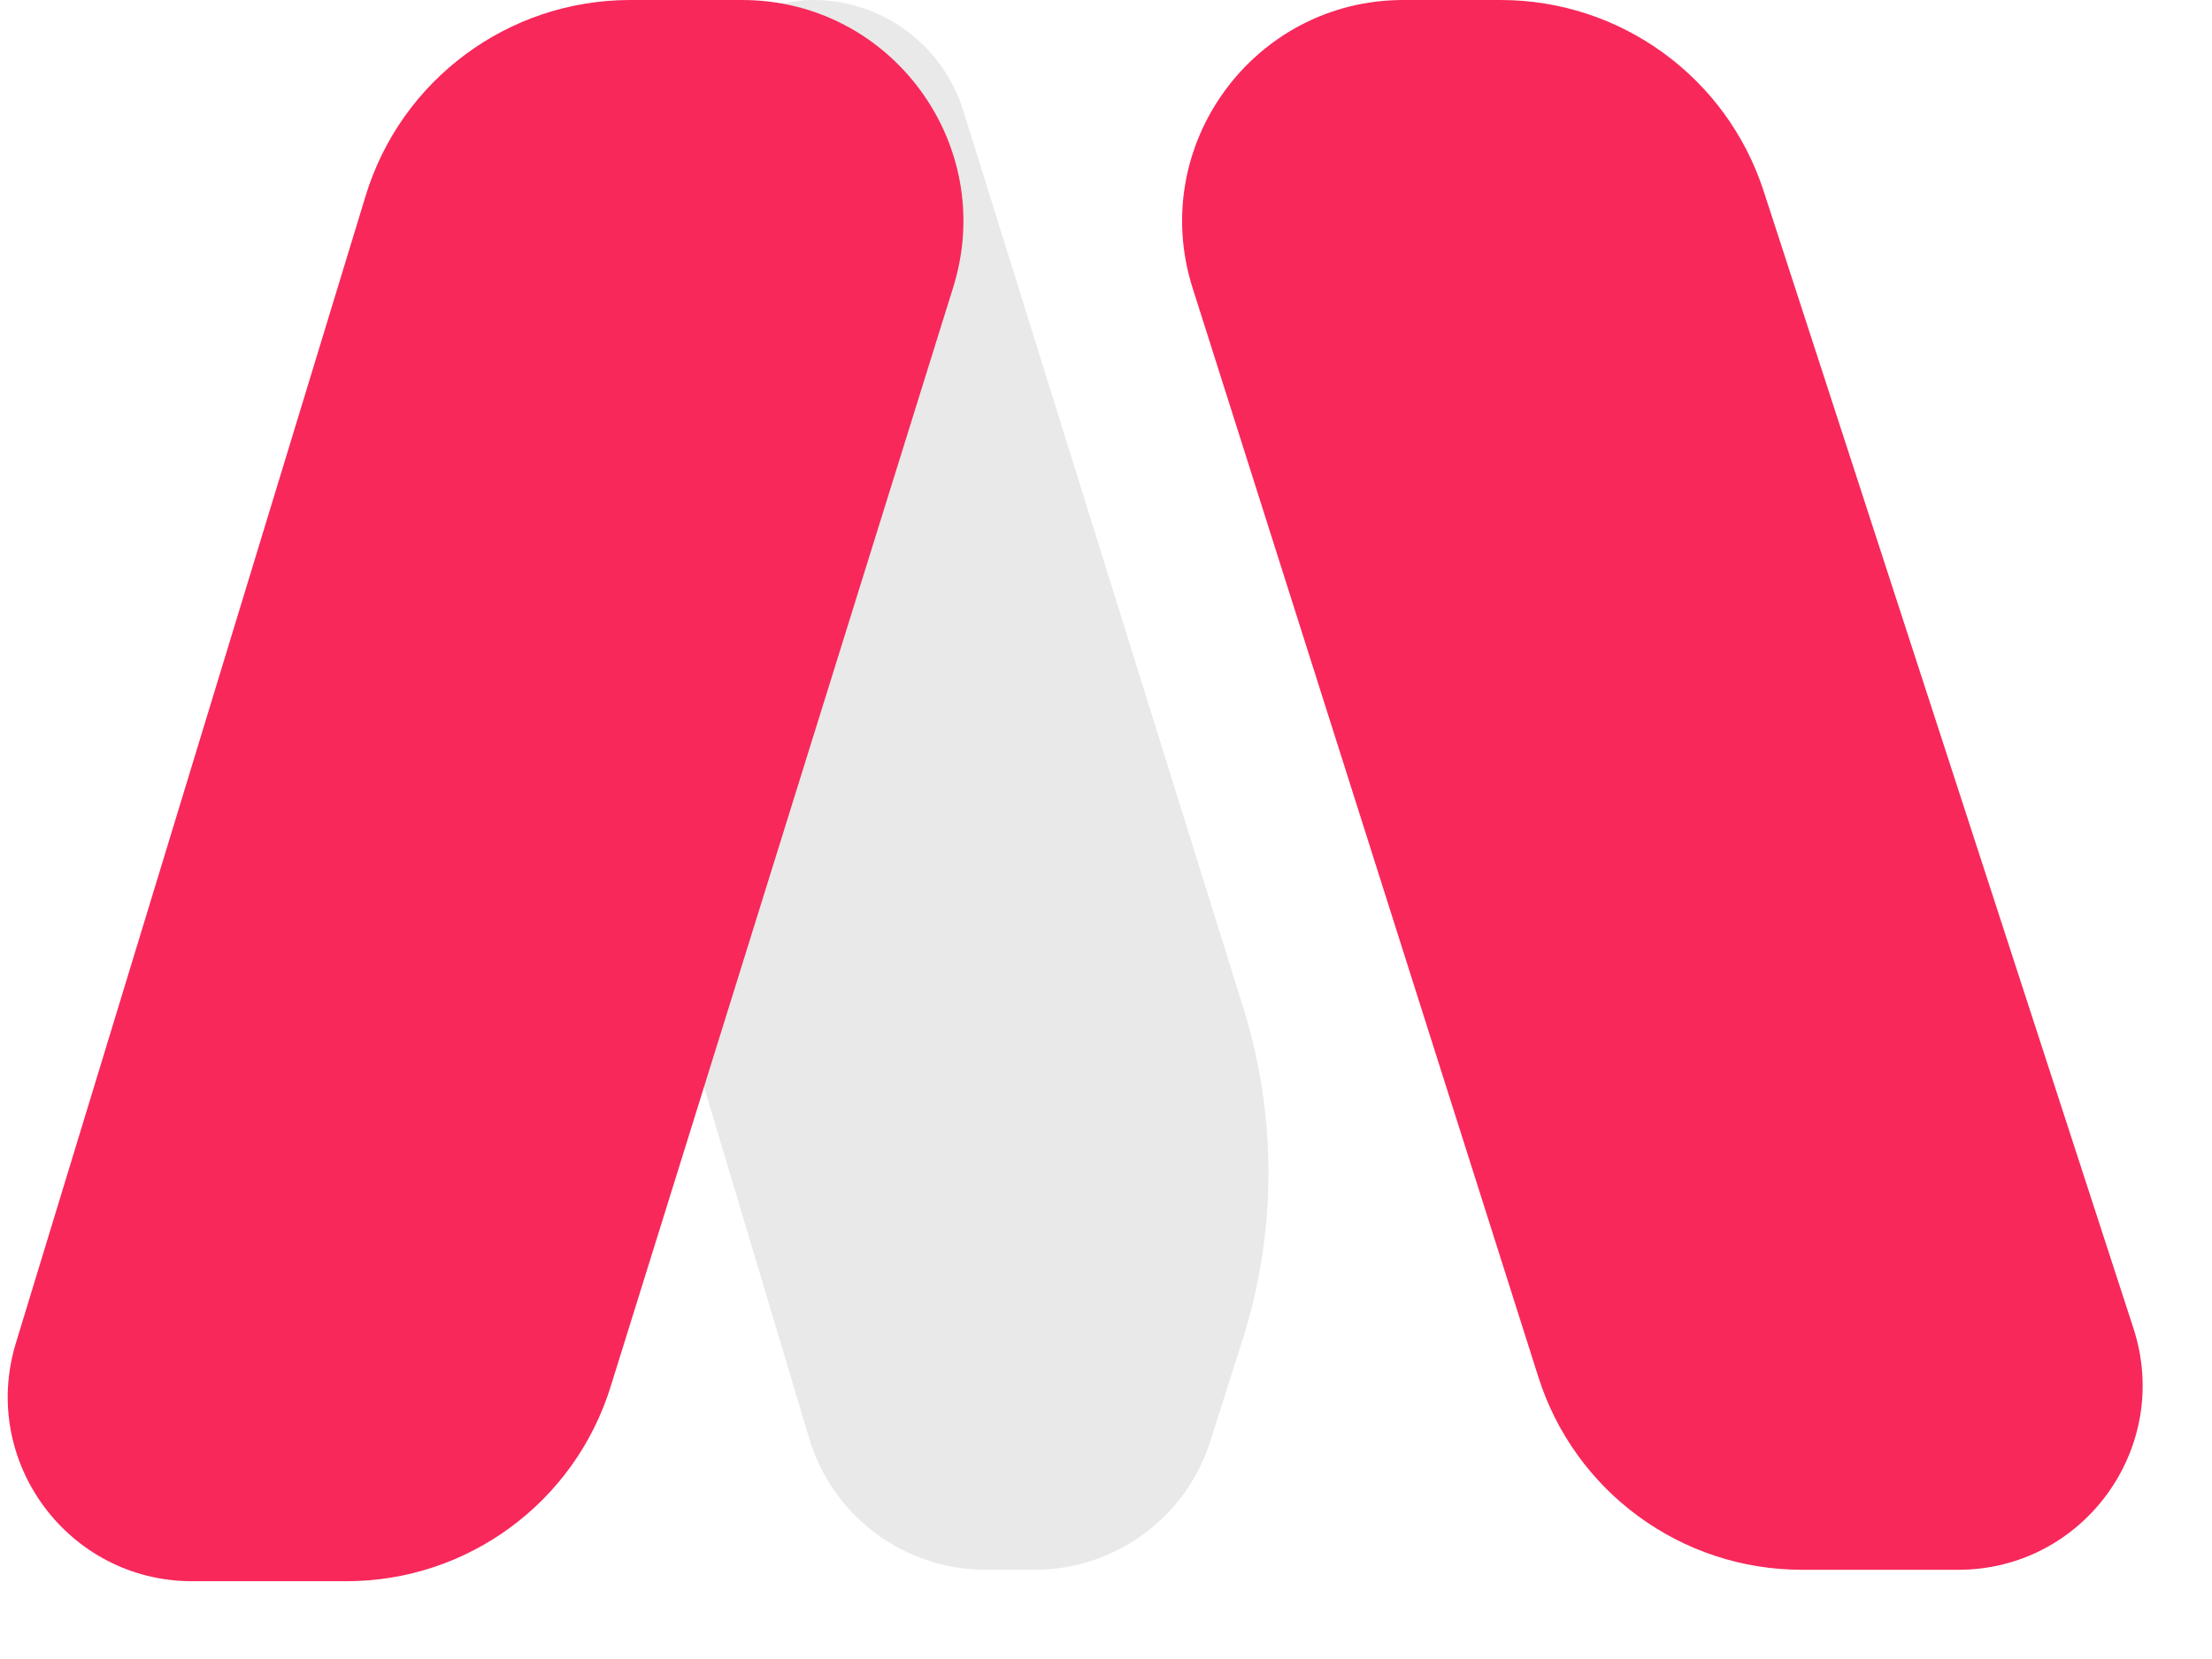
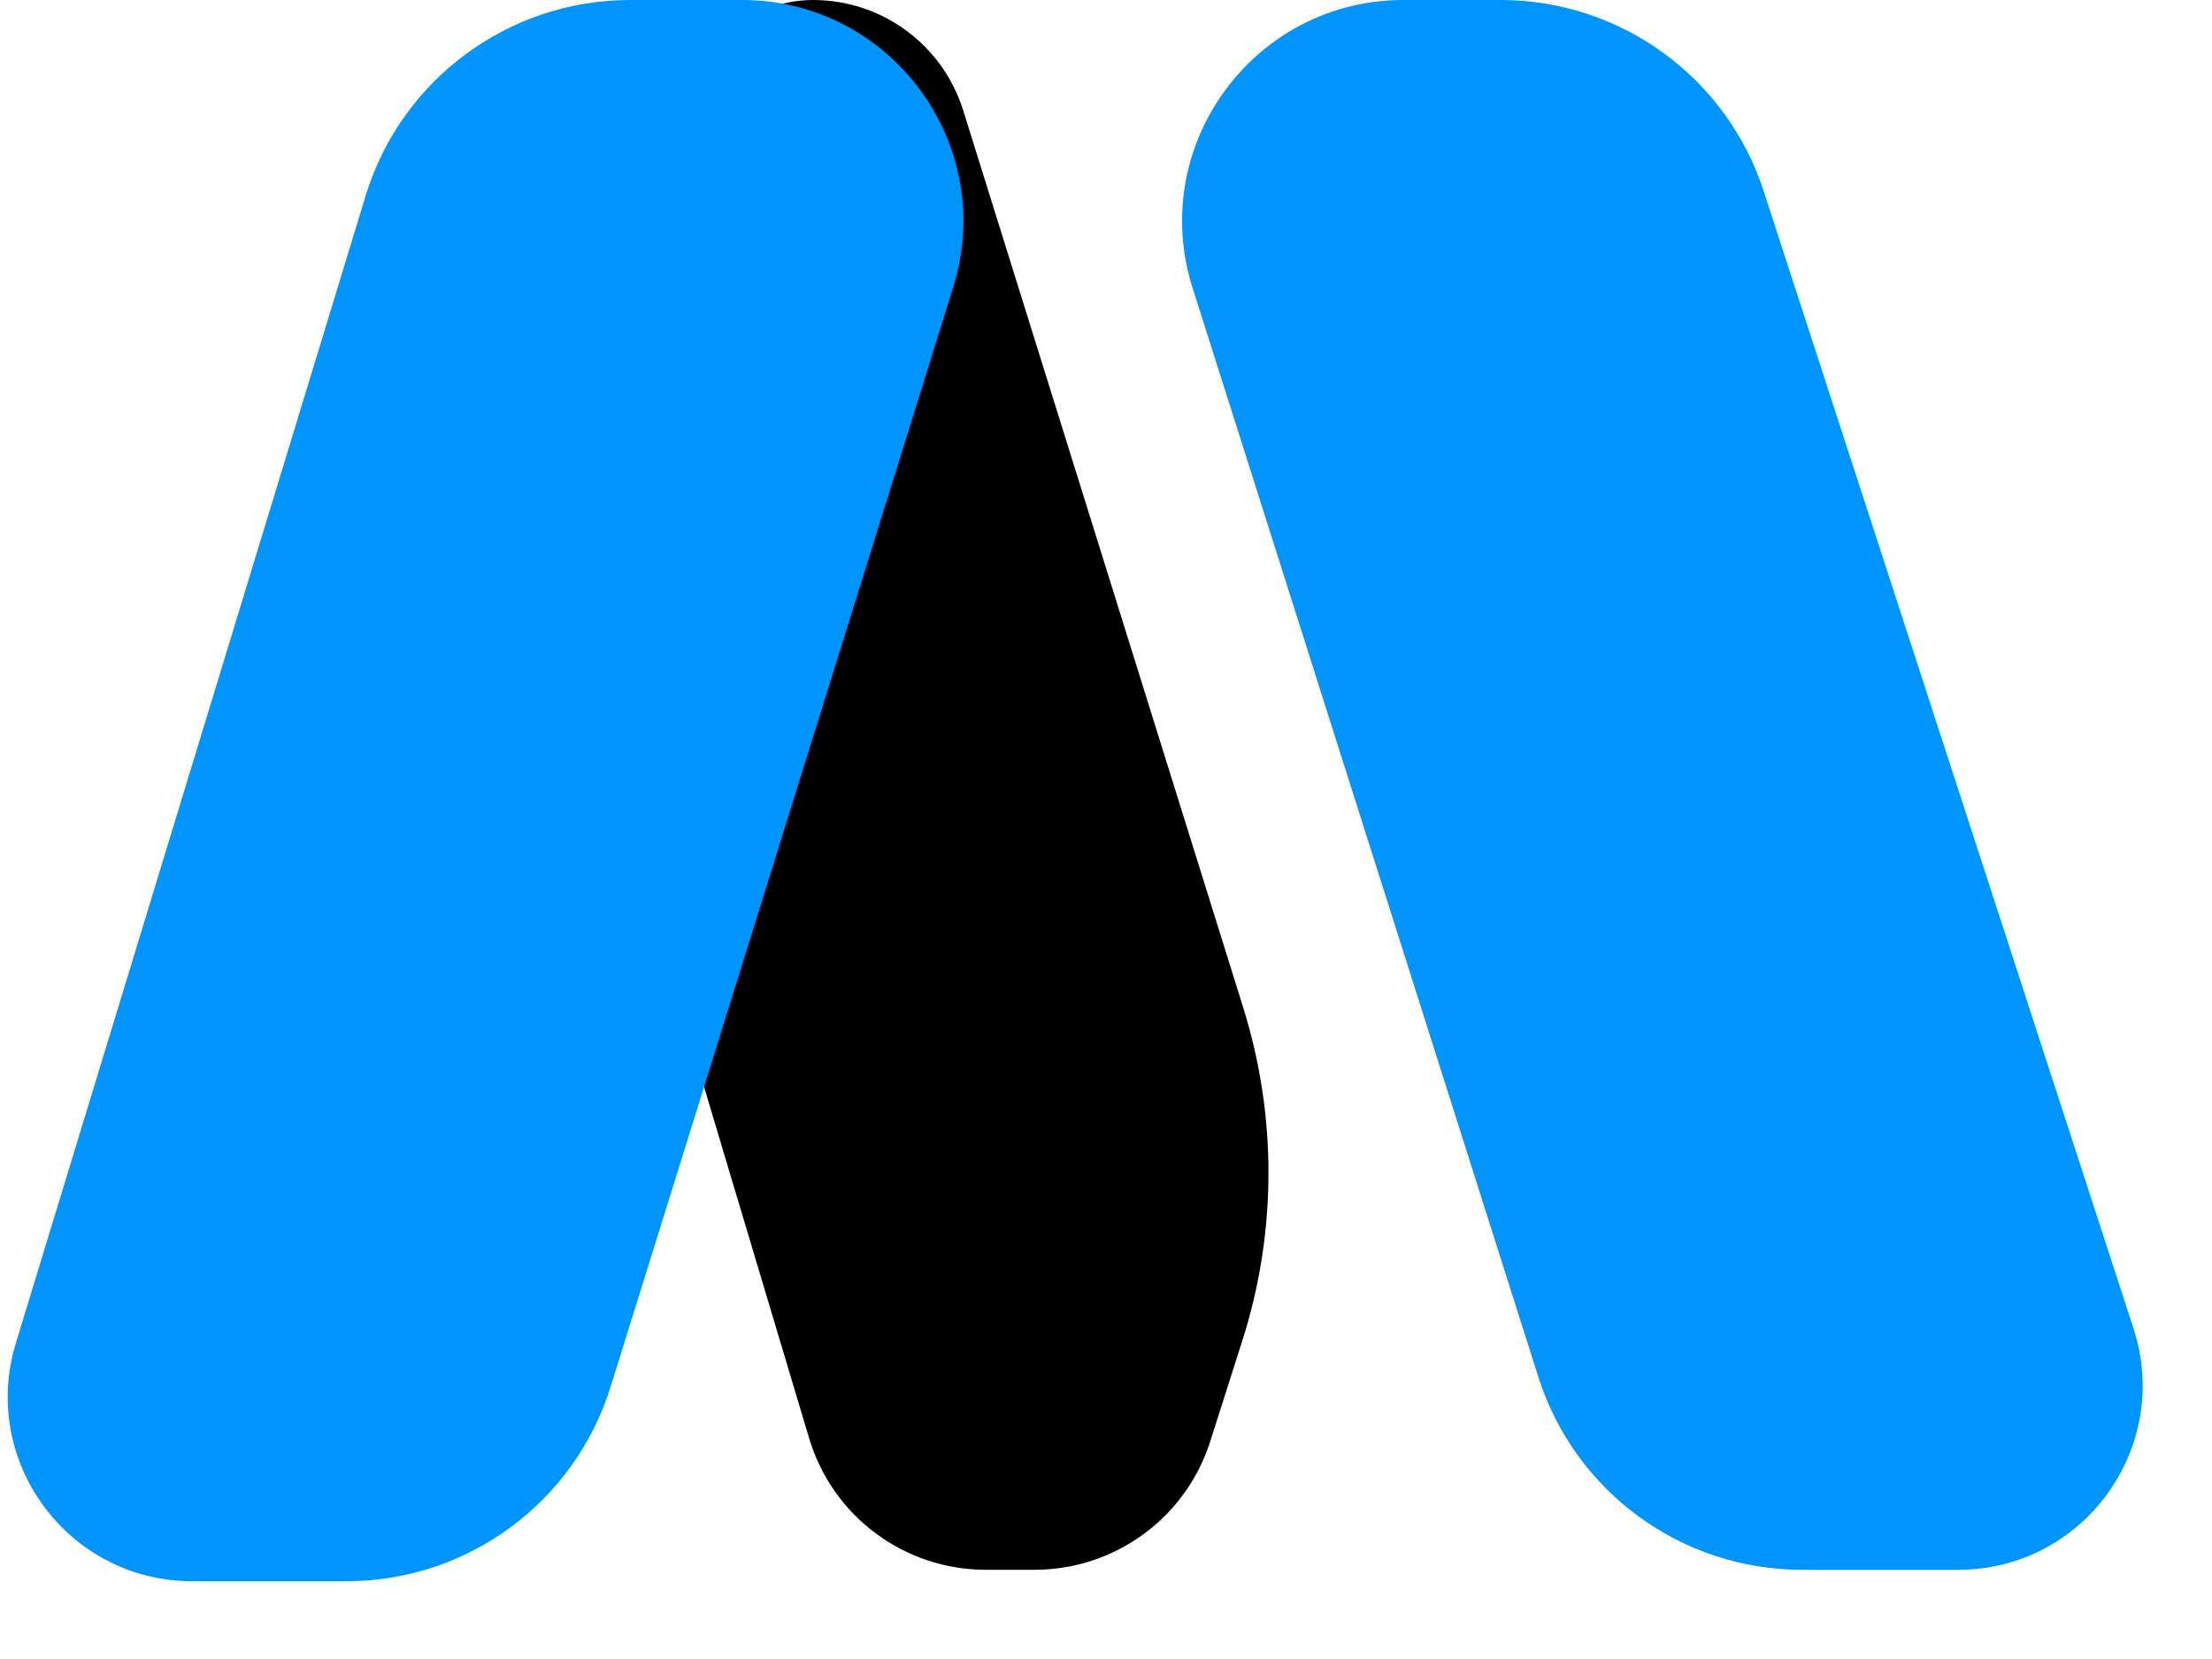
<svg xmlns="http://www.w3.org/2000/svg" width="24" height="18" viewBox="0 0 24 18" fill="none">
-   <path d="M19.135 2.072L23.148 14.413C23.569 15.706 22.605 17.032 21.247 17.032H19.55C18.243 17.032 17.086 16.186 16.691 14.94L12.94 3.126C12.448 1.579 13.604 0 15.227 0H16.282C17.582 0 18.734 0.837 19.135 2.072Z" fill="#F8285A" />
-   <path d="M13.49 10.936L10.45 1.196C10.227 0.485 9.569 0 8.823 0C8.097 0 7.499 0.569 7.462 1.294L7.101 8.381C7.054 9.293 7.164 10.206 7.426 11.081L8.779 15.605C9.032 16.452 9.811 17.032 10.695 17.032H11.225C12.096 17.032 12.867 16.469 13.131 15.639L13.479 14.546C13.854 13.373 13.857 12.112 13.49 10.936Z" fill="#E9E9E9" />
-   <path d="M6.837 0H8.052C9.67 0 10.824 1.569 10.343 3.114L6.624 15.049C6.233 16.302 5.073 17.156 3.76 17.156H2.085C0.742 17.156 -0.22 15.858 0.172 14.573L3.967 2.125C4.352 0.863 5.517 0 6.837 0Z" fill="#F8285A" />
+   <path d="M19.135 2.072L23.148 14.413C23.569 15.706 22.605 17.032 21.247 17.032H19.55C18.243 17.032 17.086 16.186 16.691 14.94L12.94 3.126C12.448 1.579 13.604 0 15.227 0H16.282C17.582 0 18.734 0.837 19.135 2.072Z" fill="#0094FF" />
+   <path d="M13.49 10.936L10.45 1.196C10.227 0.485 9.569 0 8.823 0C8.097 0 7.499 0.569 7.462 1.294L7.101 8.381C7.054 9.293 7.164 10.206 7.426 11.081L8.779 15.605C9.032 16.452 9.811 17.032 10.695 17.032H11.225C12.096 17.032 12.867 16.469 13.131 15.639L13.479 14.546C13.854 13.373 13.857 12.112 13.49 10.936Z" fill="currentColor" />
+   <path d="M6.837 0H8.052C9.67 0 10.824 1.569 10.343 3.114L6.624 15.049C6.233 16.302 5.073 17.156 3.76 17.156H2.085C0.742 17.156 -0.22 15.858 0.172 14.573L3.967 2.125C4.352 0.863 5.517 0 6.837 0Z" fill="#0094FF" />
</svg>
